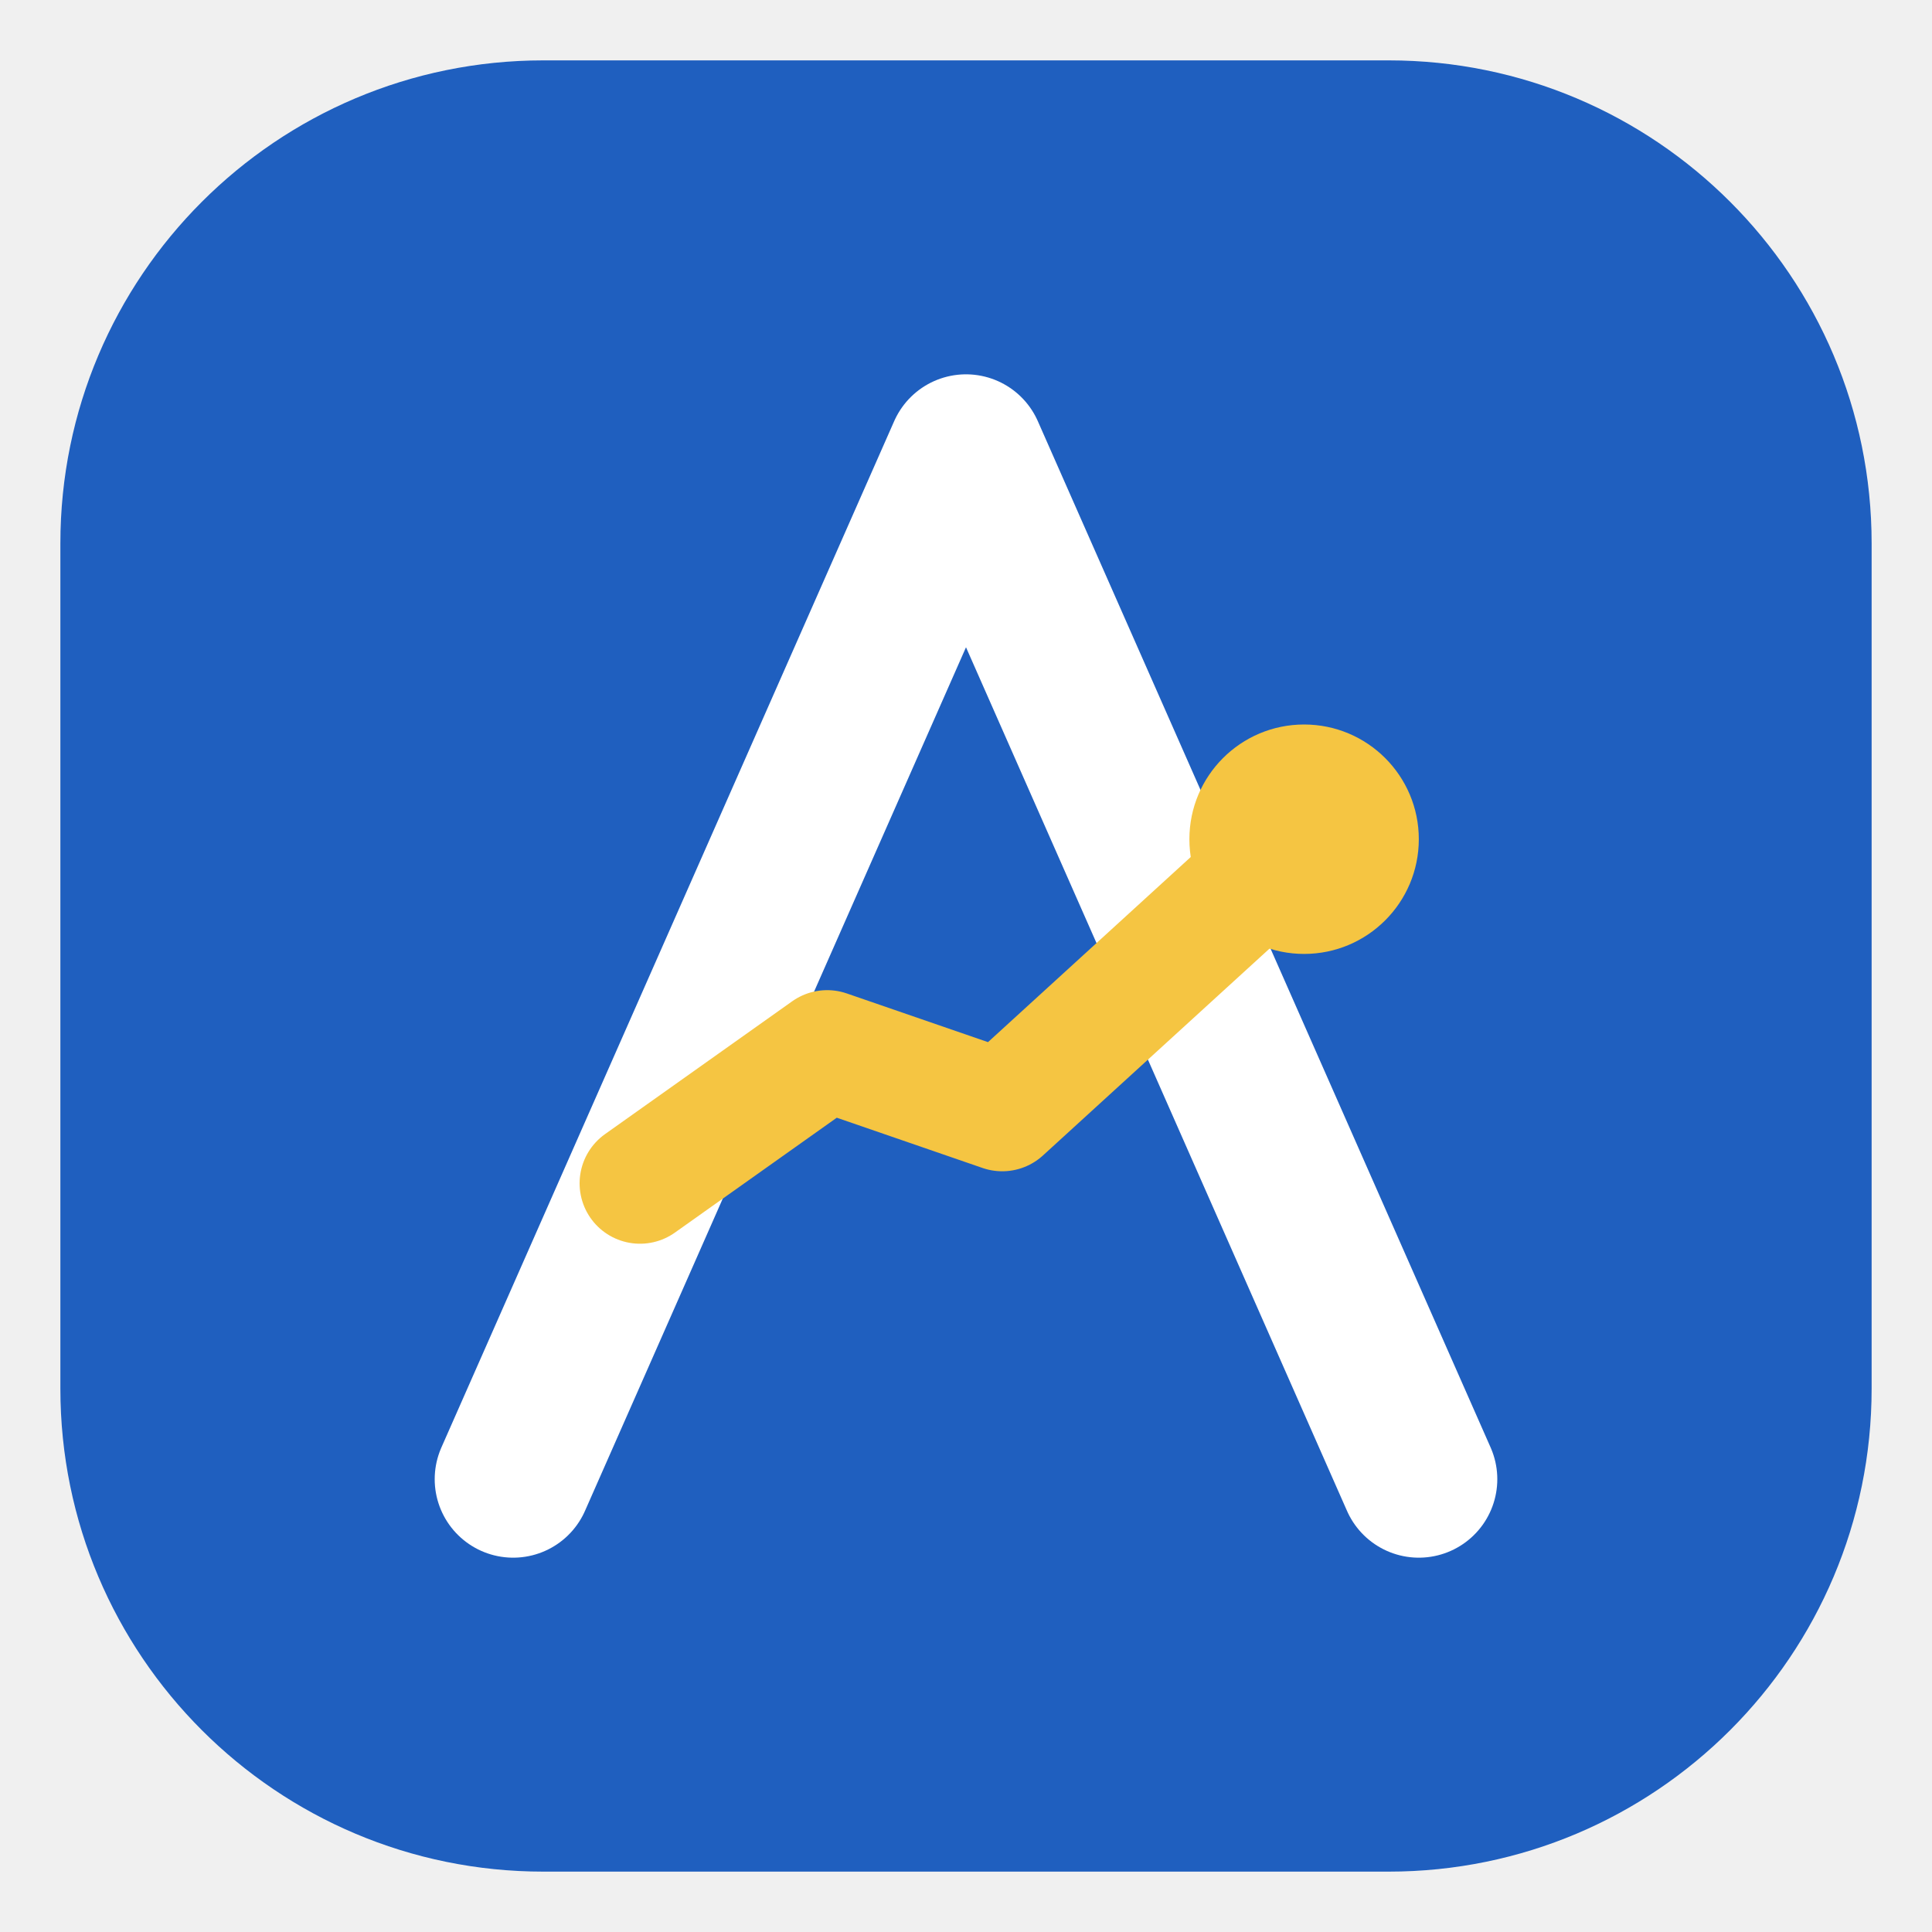
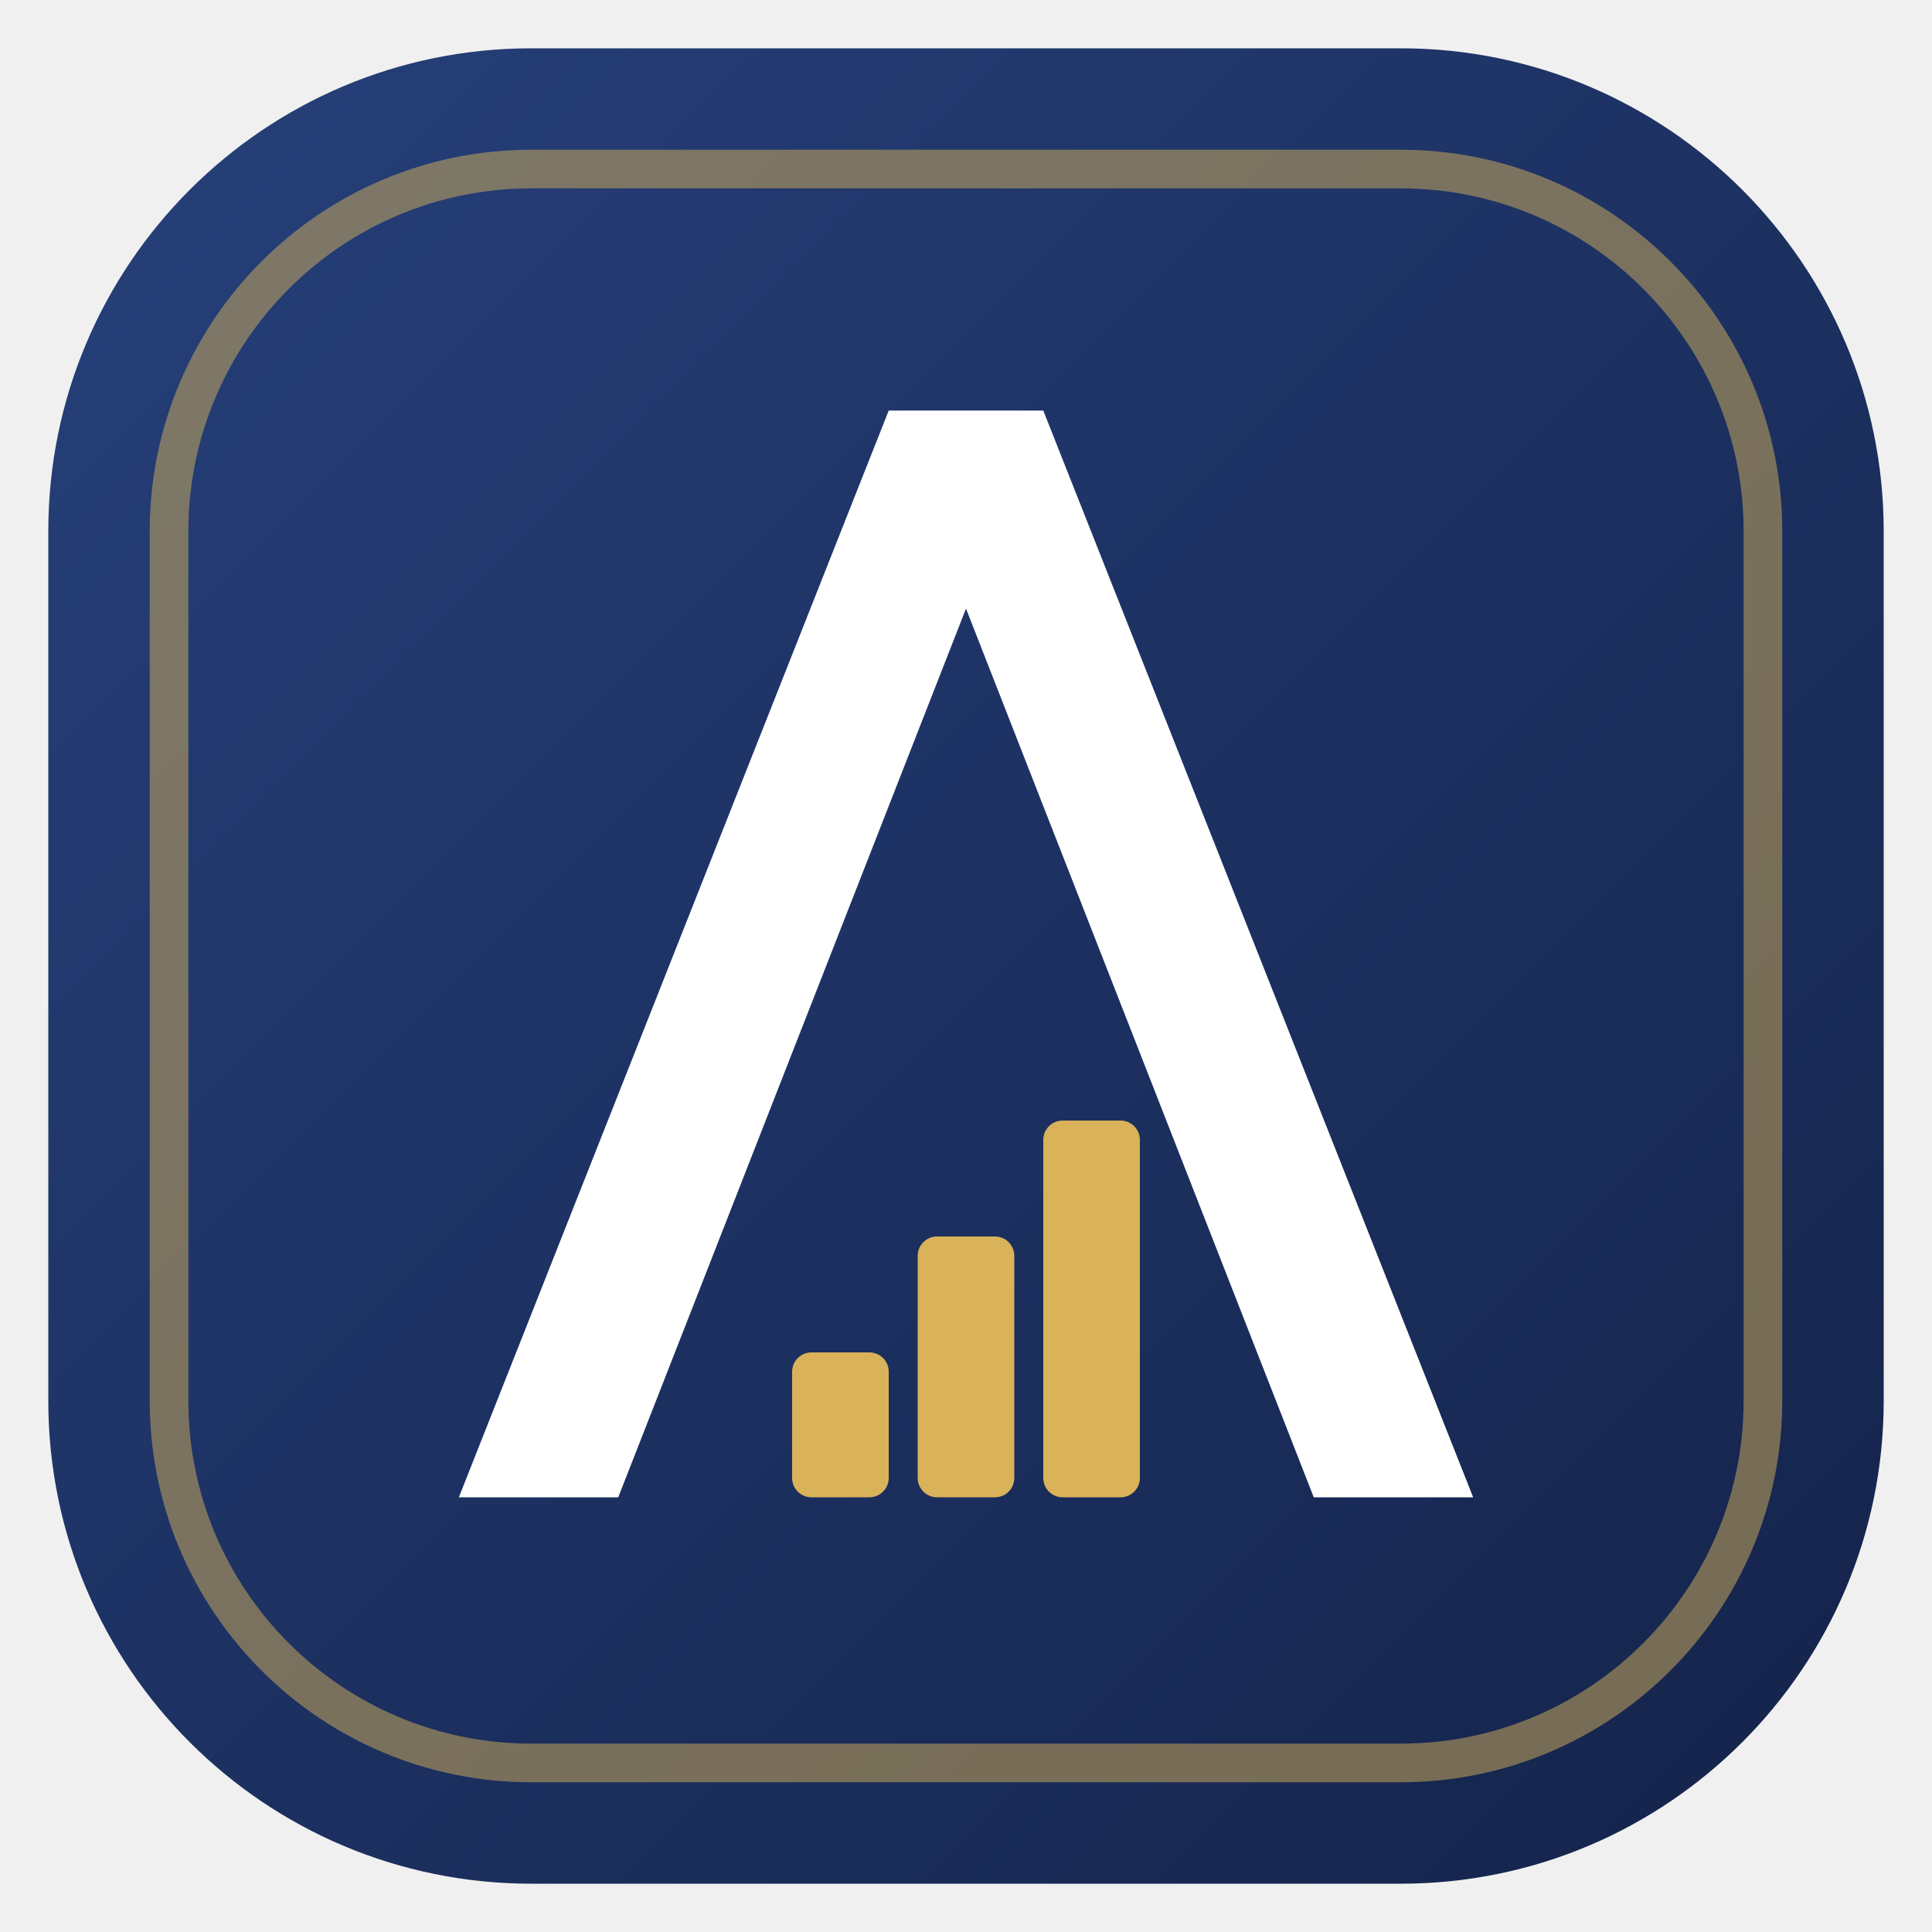
- <svg xmlns="http://www.w3.org/2000/svg" viewBox="0 0 32 32">
-   <rect x="1" y="1" width="30" height="30" rx="8" fill="#1f5fbf" />
-   <path d="M8.5 24.5 L16 7.5 L23.5 24.5" fill="none" stroke="#ffffff" stroke-width="2.6" stroke-linecap="round" stroke-linejoin="round" />
-   <path d="M10.6 19.6 L13.7 17.4 L16.6 18.4 L21.2 14.2" fill="none" stroke="#f5c542" stroke-width="2" stroke-linecap="round" stroke-linejoin="round" />
-   <circle cx="21.6" cy="13.9" r="1.9" fill="#f5c542" />
+ <svg xmlns="http://www.w3.org/2000/svg" viewBox="0 0 40 40">
+   <defs>
+     <linearGradient id="t" x1="0" y1="0" x2="1" y2="1">
+       <stop offset="0" stop-color="#26407a" />
+       <stop offset="1" stop-color="#14234a" />
+     </linearGradient>
+   </defs>
+   <rect x="1" y="1" width="38" height="38" rx="10" fill="url(#t)" />
+   <rect x="3.5" y="3.5" width="33" height="33" rx="7.5" fill="none" stroke="#d9b25a" stroke-opacity="0.5" stroke-width="0.8" />
+   <path d="M9.5 31 L18.4 8.5 L21.6 8.5 L30.5 31 L27.2 31 L20 12.6 L12.8 31 Z" fill="#ffffff" />
+   <rect x="16.4" y="28" width="2" height="3" rx="0.4" fill="#d9b25a" />
+   <rect x="19" y="25.6" width="2" height="5.4" rx="0.4" fill="#d9b25a" />
+   <rect x="21.6" y="23.2" width="2" height="7.8" rx="0.4" fill="#d9b25a" />
</svg>
